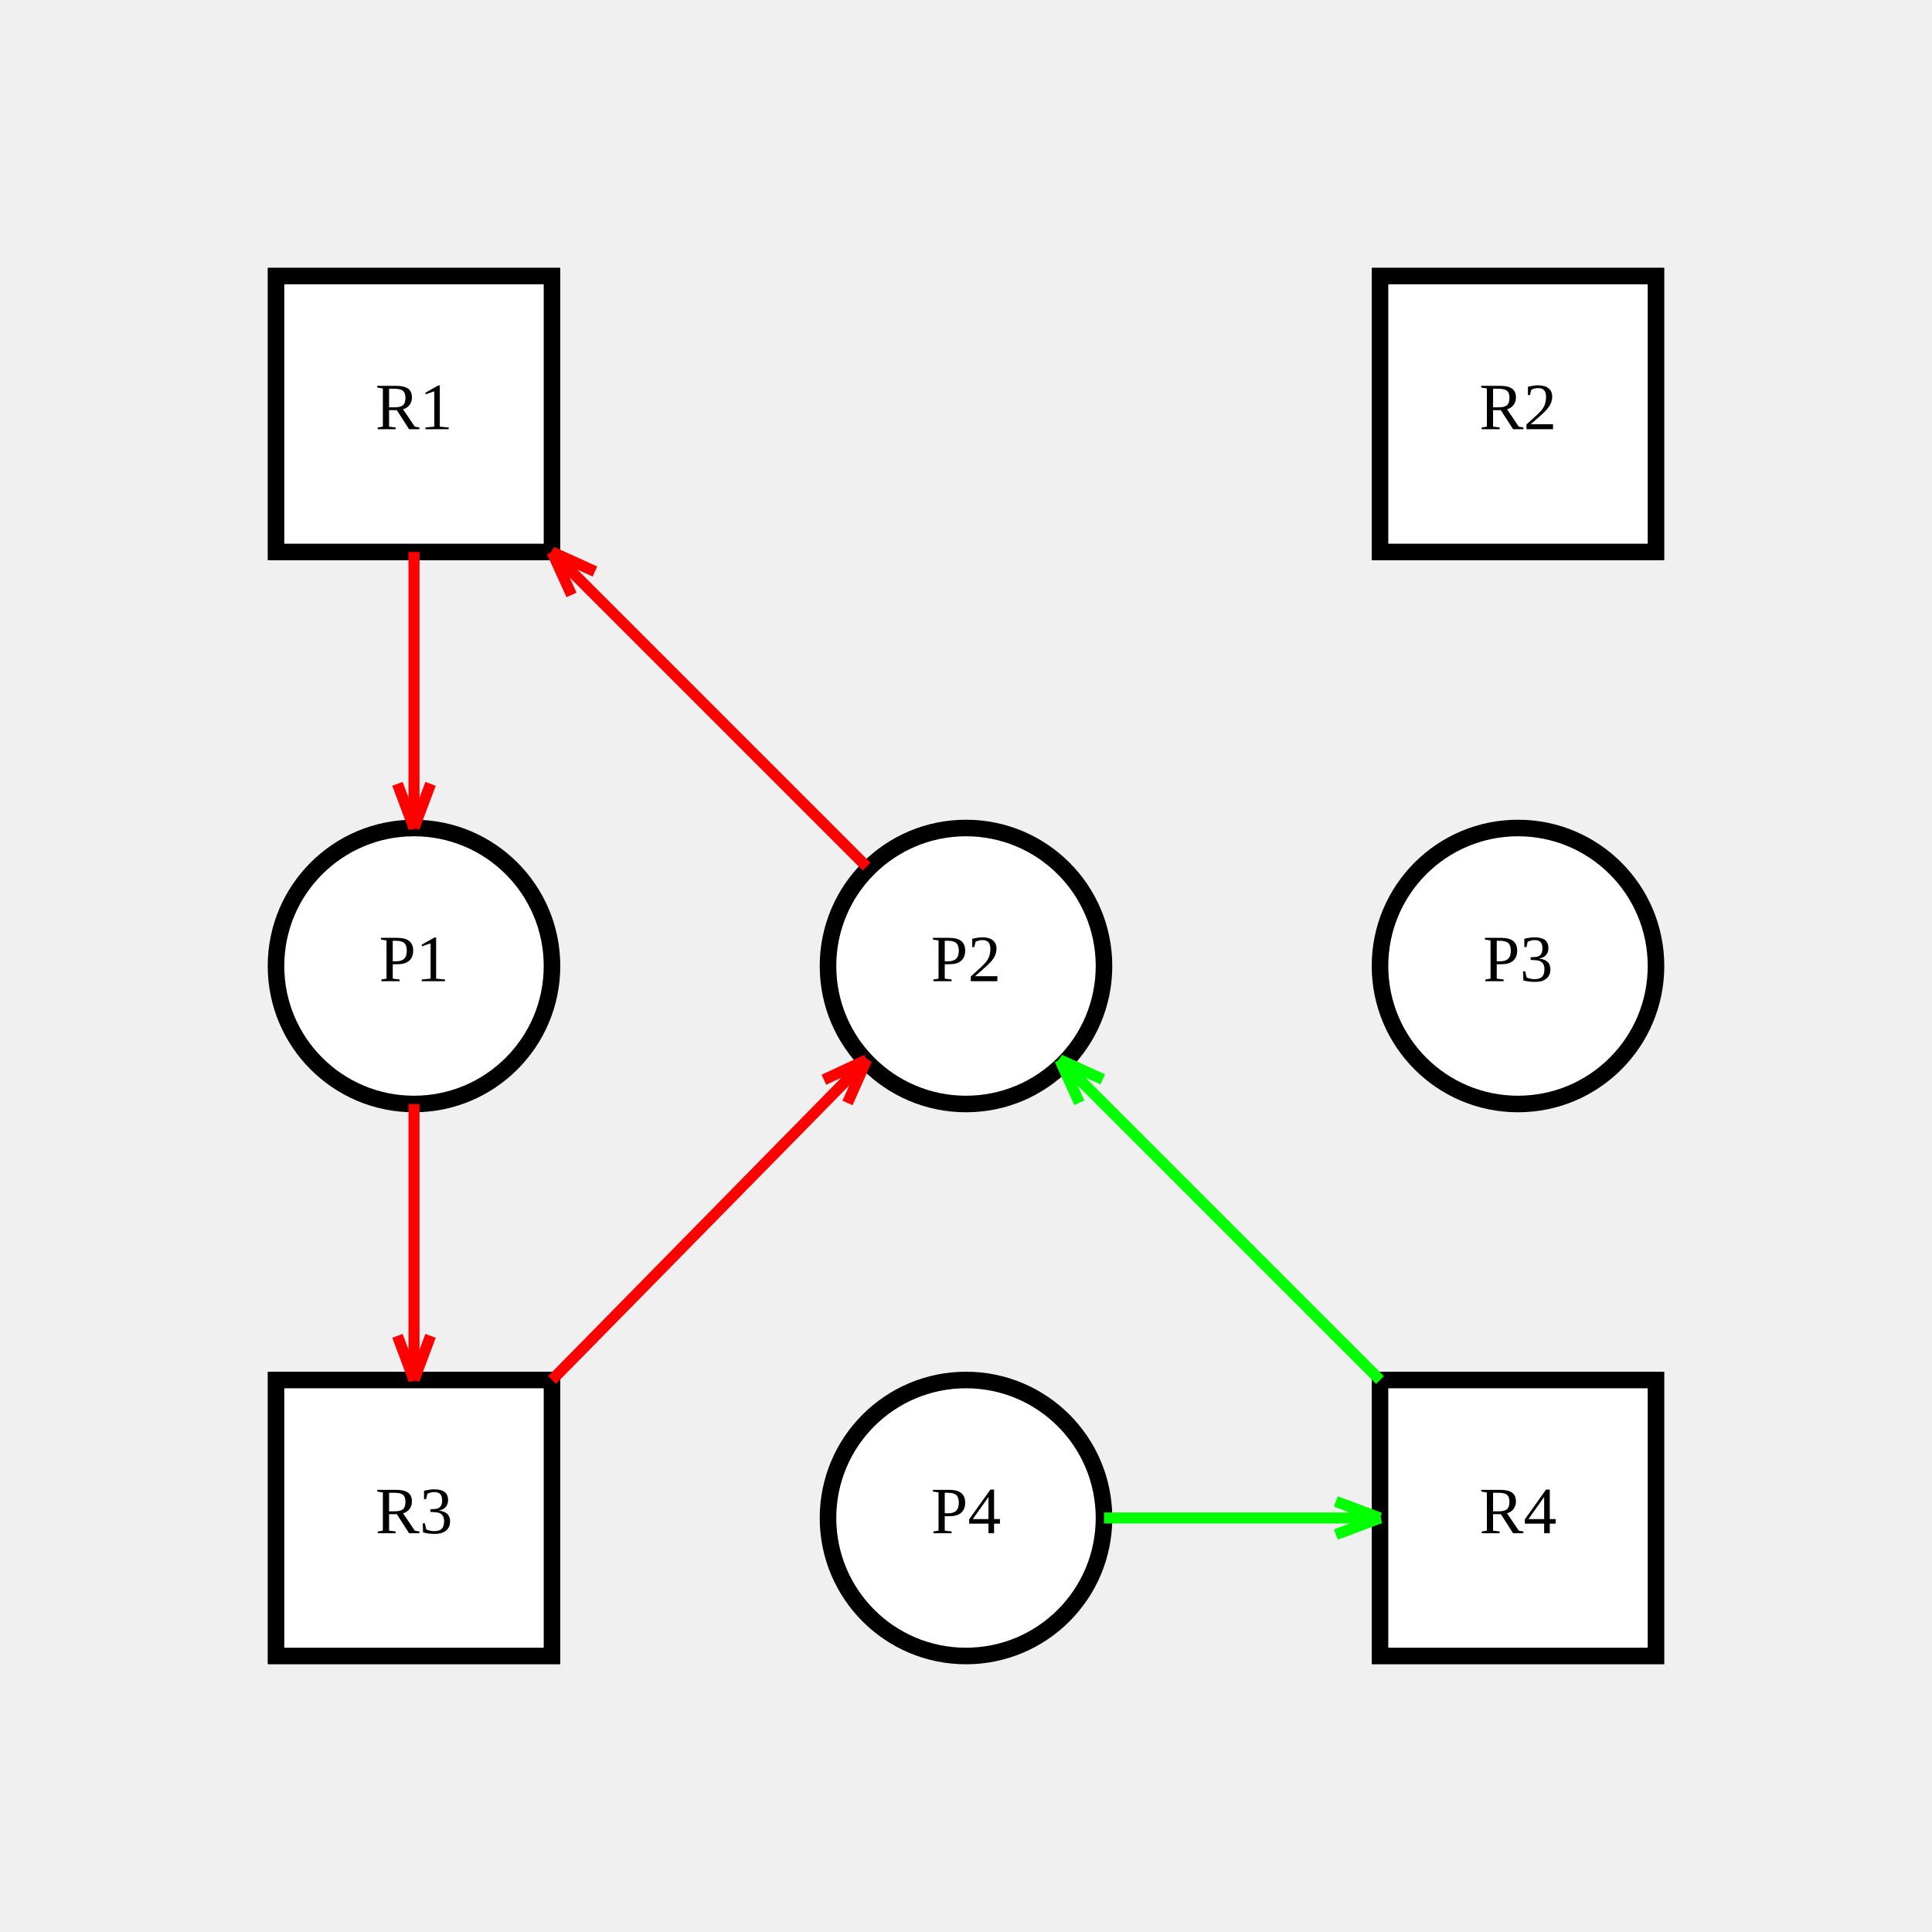
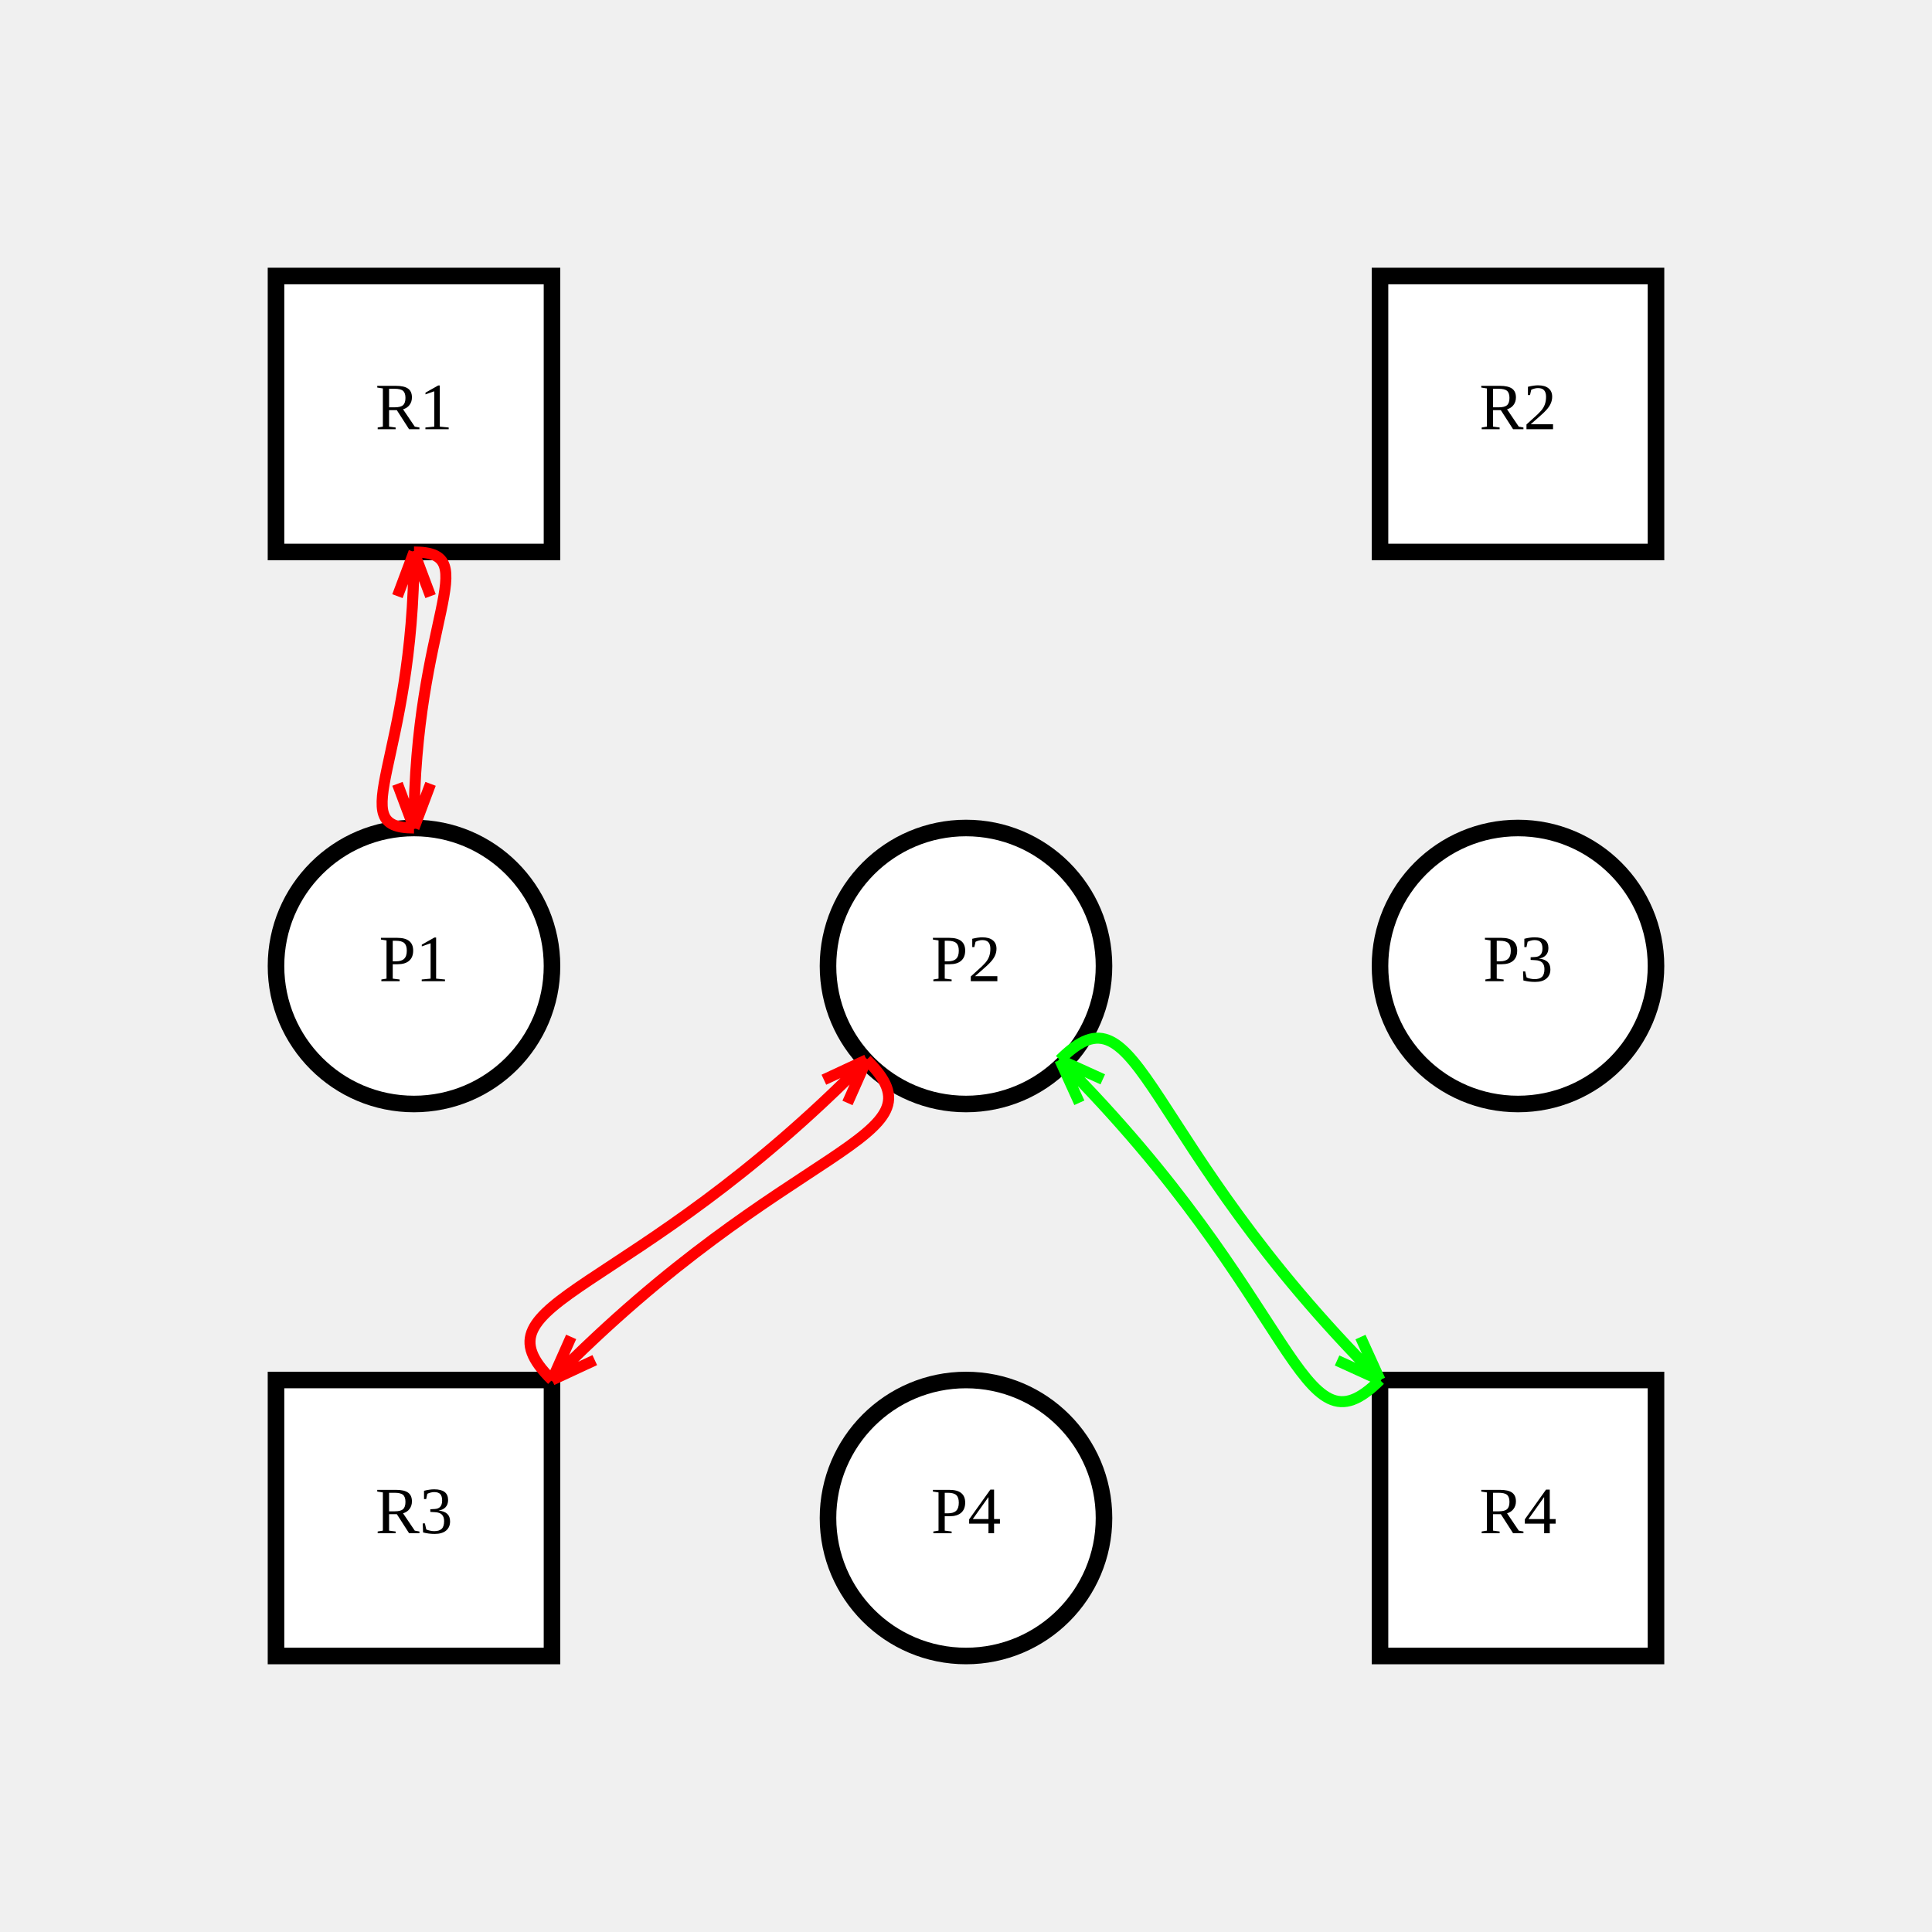
<svg xmlns="http://www.w3.org/2000/svg" baseProfile="full" height="350" version="1.1" width="350">
  <defs />
  <rect fill="#ffffff" height="50" stroke="#000000" stroke-width="3" width="50" x="50" y="50" />
  <text dominant-baseline="middle" text-anchor="middle" x="75" y="75">R1</text>
  <rect fill="#ffffff" height="50" stroke="#000000" stroke-width="3" width="50" x="250" y="50" />
  <text dominant-baseline="middle" text-anchor="middle" x="275" y="75">R2</text>
  <rect fill="#ffffff" height="50" stroke="#000000" stroke-width="3" width="50" x="50" y="250" />
  <text dominant-baseline="middle" text-anchor="middle" x="75" y="275">R3</text>
  <rect fill="#ffffff" height="50" stroke="#000000" stroke-width="3" width="50" x="250" y="250" />
  <text dominant-baseline="middle" text-anchor="middle" x="275" y="275">R4</text>
  <circle cx="75" cy="175" fill="#ffffff" r="25" stroke="#000000" stroke-width="3" />
  <text dominant-baseline="middle" text-anchor="middle" x="75" y="175">P1</text>
  <circle cx="175" cy="175" fill="#ffffff" r="25" stroke="#000000" stroke-width="3" />
  <text dominant-baseline="middle" text-anchor="middle" x="175" y="175">P2</text>
  <circle cx="275" cy="175" fill="#ffffff" r="25" stroke="#000000" stroke-width="3" />
  <text dominant-baseline="middle" text-anchor="middle" x="275" y="175">P3</text>
  <circle cx="175" cy="275" fill="#ffffff" r="25" stroke="#000000" stroke-width="3" />
  <text dominant-baseline="middle" text-anchor="middle" x="175" y="275">P4</text>
-   <path d="M 75 100 C 75 100 75 100 125.0, 100 L 117.0 103 M 125.0 100 L 117.0 97" fill="none" stroke="#FF0000" stroke-width="2" transform="rotate(90.0, 75, 100)" />
-   <path d="M 100 250.0 C 100 250.0 100 250.0 181.32, 250.0 L 173.32 253.0 M 181.32 250.0 L 173.32 247.0" fill="none" stroke="#FF0000" stroke-width="2" transform="rotate(-45.49821, 100, 250.0)" />
-   <path d="M 250 250.0 C 250 250.0 250 250.0 332.024, 250.0 L 324.024 253.0 M 332.024 250.0 L 324.024 247.0" fill="none" stroke="#00FF00" stroke-width="2" transform="rotate(-135.0, 250, 250.0)" />
-   <path d="M 75 200 C 75 200 75 200 125.0, 200 L 117.0 203 M 125.0 200 L 117.0 197" fill="none" stroke="#FF0000" stroke-width="2" transform="rotate(90.0, 75, 200)" />
-   <path d="M 157 157 C 157 157 157 157 237.61, 157 L 229.61 160 M 237.61 157 L 229.61 154" fill="none" stroke="#FF0000" stroke-width="2" transform="rotate(-135.0, 157, 157)" />
-   <path d="M 200 275 C 200 275 200 275 250.0, 275 L 242.0 278 M 250.0 275 L 242.0 272" fill="none" stroke="#00FF00" stroke-width="2" transform="rotate(0.0, 200, 275)" />
+   <path d="M 75 100 C 75 87.0 87.0 100 125.0, 100 L 117.0 103 M 125.0 100 L 117.0 97" fill="none" stroke="#FF0000" stroke-width="2" transform="rotate(90.0, 75, 100)" />
+   <path d="M 100 250.0 C 100 229.0 120.0 250.0 181.32, 250.0 L 173.32 253.0 M 181.32 250.0 L 173.32 247.0" fill="none" stroke="#FF0000" stroke-width="2" transform="rotate(-45.49821, 100, 250.0)" />
+   <path d="M 250 250.0 C 250 229.0 270.0 250.0 332.024, 250.0 L 324.024 253.0 M 332.024 250.0 L 324.024 247.0" fill="none" stroke="#00FF00" stroke-width="2" transform="rotate(-135.0, 250, 250.0)" />
+   <path d="M 75 150 C 75 137.0 87.0 150 125.0, 150 L 117.0 153 M 125.0 150 L 117.0 147" fill="none" stroke="#FF0000" stroke-width="2" transform="rotate(-90.0, 75, 150)" />
+   <path d="M 157 192 C 157 171.0 177.0 192 238.32, 192 L 230.32 195 M 238.32 192 L 230.32 189" fill="none" stroke="#FF0000" stroke-width="2" transform="rotate(134.5018, 157, 192)" />
+   <path d="M 192 192 C 192 171.0 212.0 192 274.024, 192 L 266.024 195 M 274.024 192 L 266.024 189" fill="none" stroke="#00FF00" stroke-width="2" transform="rotate(45.0, 192, 192)" />
</svg>
